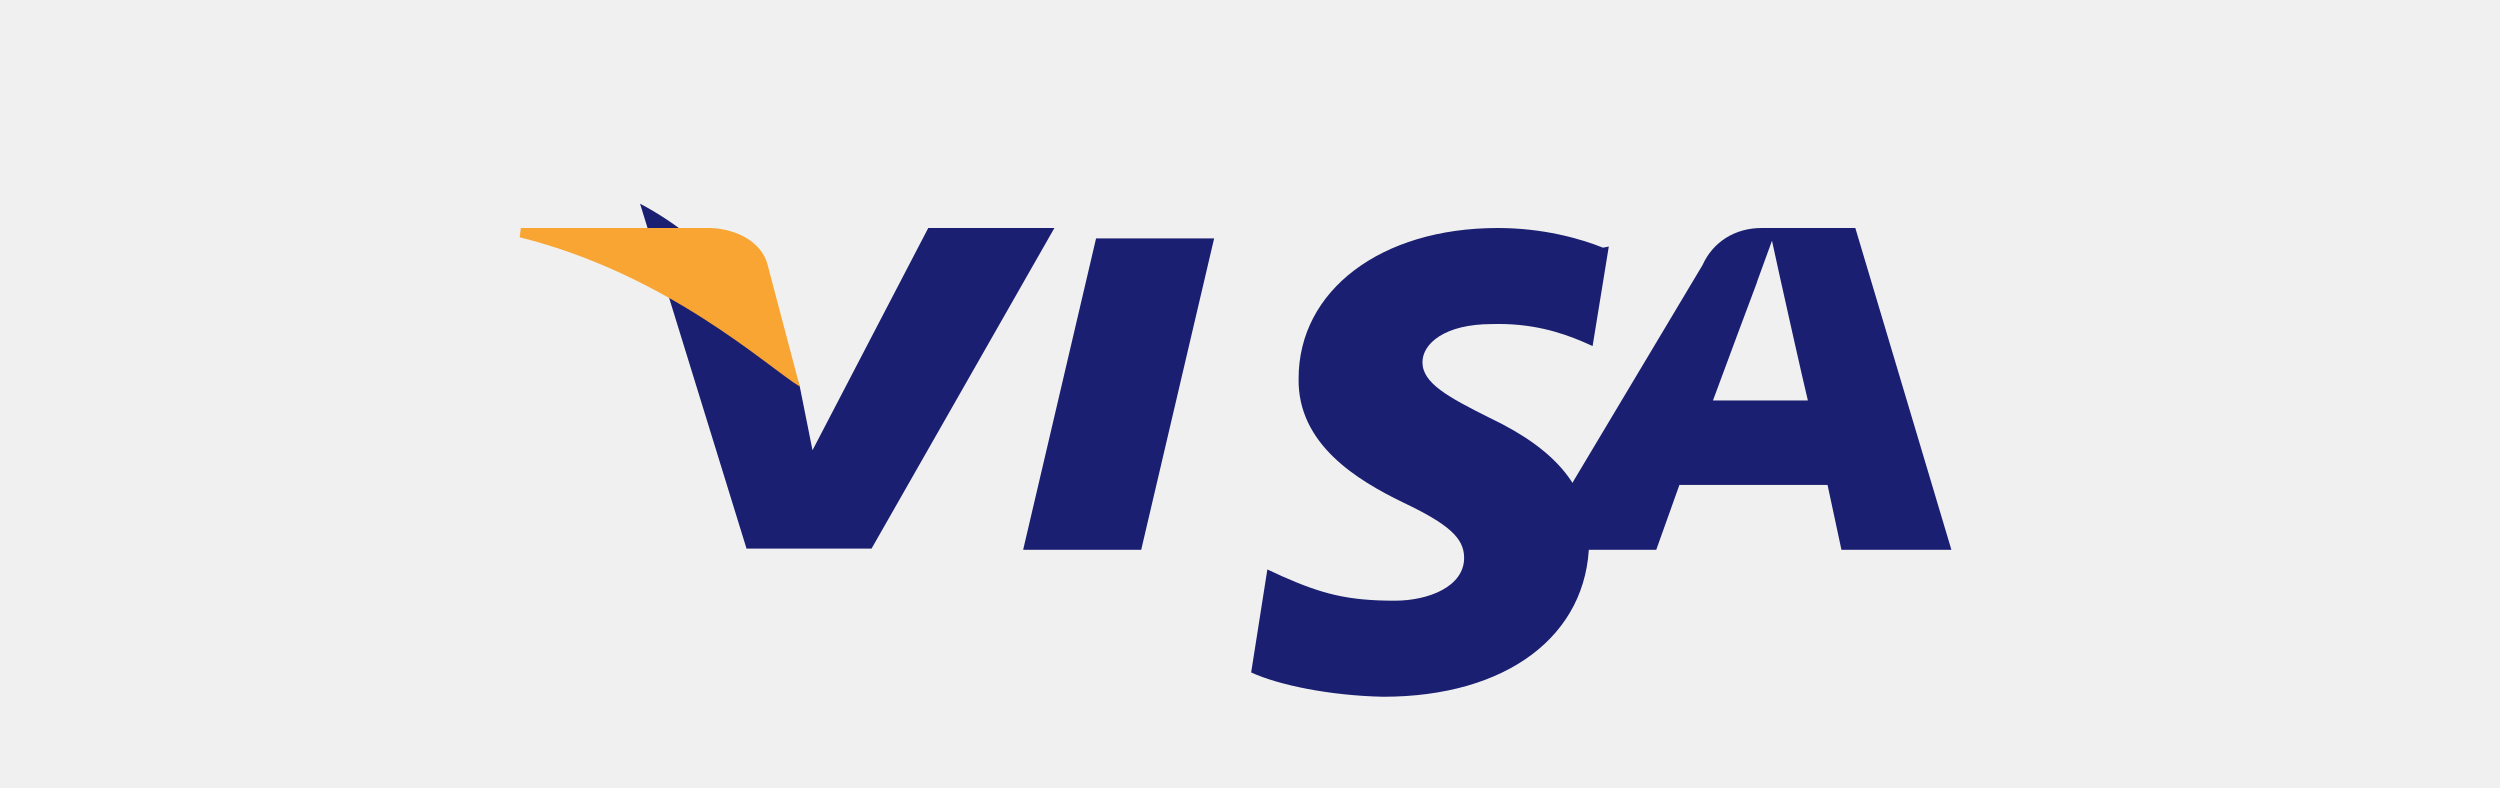
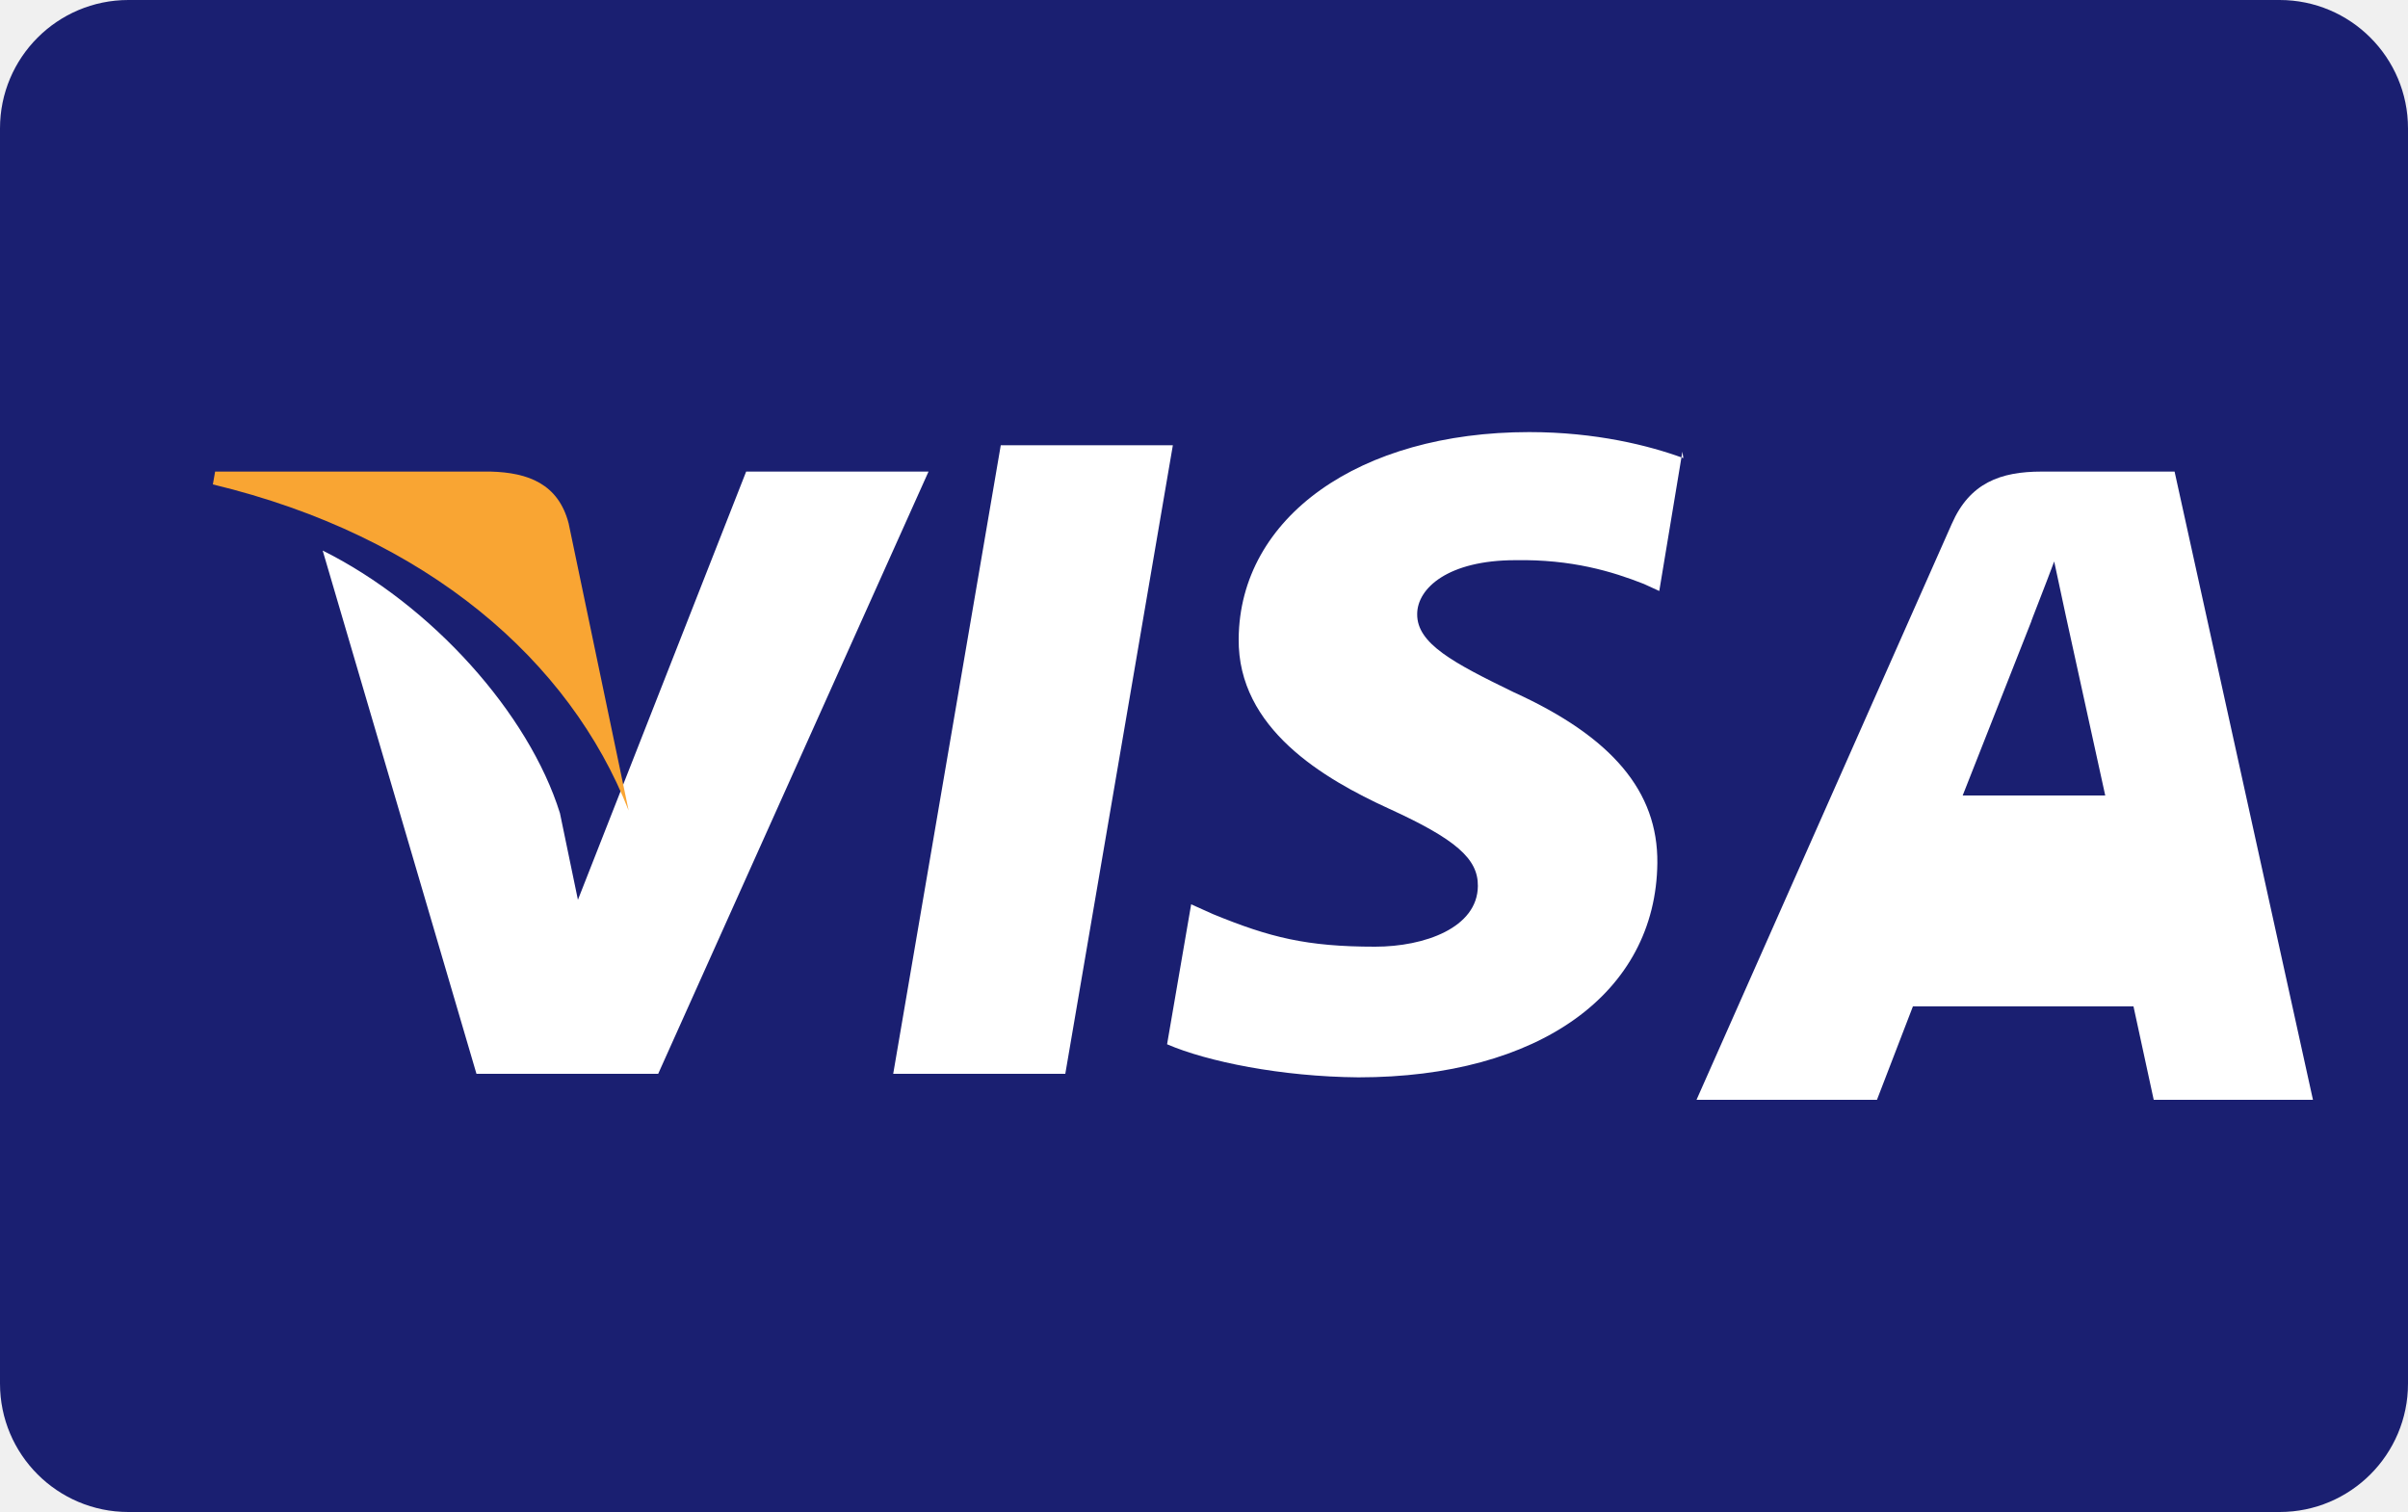
- <svg xmlns="http://www.w3.org/2000/svg" viewBox="0 0 216 68" fill="none">
-   <path d="M98.6 47.5H88.4L94.7 20.6H104.9L98.6 47.5Z" fill="#1A1F71" />
-   <path d="M138.5 21.4C136.5 20.6 133.3 19.7 129.4 19.7C119.3 19.7 112.2 25.1 112.2 32.7C112.1 38.4 117.3 41.5 121.2 43.4C125.2 45.3 126.5 46.5 126.5 48.2C126.5 50.7 123.4 51.9 120.5 51.9C116.4 51.9 114.2 51.3 110.8 49.8L109.5 49.2L108.1 58.1C110.5 59.2 114.9 60.1 119.5 60.2C130.2 60.2 137.2 54.9 137.3 46.8C137.3 42.3 134.6 38.9 128.7 36.1C125.1 34.3 122.9 33.1 122.9 31.3C122.9 29.7 124.8 28 128.9 28C132.3 27.9 134.8 28.7 136.7 29.5L137.6 29.9L139 21.3L138.5 21.4Z" fill="#1A1F71" />
-   <path d="M152.2 19.7C149.9 19.7 148 20.9 147.1 22.9L132.4 47.5H143.1L145.1 41.9H157.9L159.1 47.5H168.6L160.3 19.7H152.2ZM148 34.6C148.8 32.4 151.8 24.4 151.8 24.4C151.7 24.6 152.6 22.2 153.1 20.8L153.8 24C153.8 24 155.8 33 156.2 34.6H148Z" fill="#1A1F71" />
-   <path d="M80.2 19.7L70.2 38.9L69.1 33.4C67.2 27.4 61.6 20.9 55.3 17.6L64.5 47.4H75.3L91.1 19.7H80.2Z" fill="#1A1F71" />
-   <path d="M61.4 19.7H45L44.9 20.5C57.7 23.7 66.3 31.7 69.1 33.4L66.3 22.8C65.8 21 63.8 19.8 61.4 19.7Z" fill="#F9A533" />
+ <svg xmlns="http://www.w3.org/2000/svg" viewBox="0 0 750 471" role="img" aria-label="Visa">
+   <rect width="750" height="471" rx="40" fill="#1A1F71" />
+   <path d="M278.2 334.5l33.5-195.8h53.6l-33.5 195.8h-53.6zM524.3 142.7c-10.6-3.9-27.2-8.1-48-8.1-52.9 0-90.2 26.5-90.5 64.4-.3 28 26.5 43.6 46.8 52.9 20.8 9.5 27.8 15.6 27.7 24.1-.1 13-16.6 18.9-32 18.9-21.4 0-32.8-2.9-50.4-10.1l-6.9-3.1-7.5 43.6c12.5 5.4 35.6 10.1 59.6 10.3 56.2 0 92.7-26.2 93.1-66.8.2-22.2-14-39.2-44.8-53.2-18.7-9.1-30.1-15.1-30-24.3 0-8.1 9.7-16.8 30.6-16.8 17.5-.3 30.1 3.5 40 7.4l4.8 2.2 7.2-43.4zM611.3 247.8l21.4-54.3c-.3.5 4.4-11.3 7.1-18.6l3.6 16.8s10.2 46.5 12.3 56.1h-44.4zm66-100.9h-41.4c-12.8 0-22.4 3.5-28 16.3l-79.5 179.4h56.2l11.2-29.1h68.7l6.3 29.1h49.6l-43.1-195.7zM232.4 146.9l-52.4 133.4-5.6-27c-9.7-31.1-40-64.9-73.9-81.8l47.9 163h56.6l84.2-187.6h-56.8z" fill="white" />
+   <path d="M152.8 146.9H67l-.7 4c66.9 16.1 111.2 55 129.5 101.6l-18.7-89.5c-3.2-12.2-12.5-15.8-24.3-16.1z" fill="#F9A533" />
</svg>
